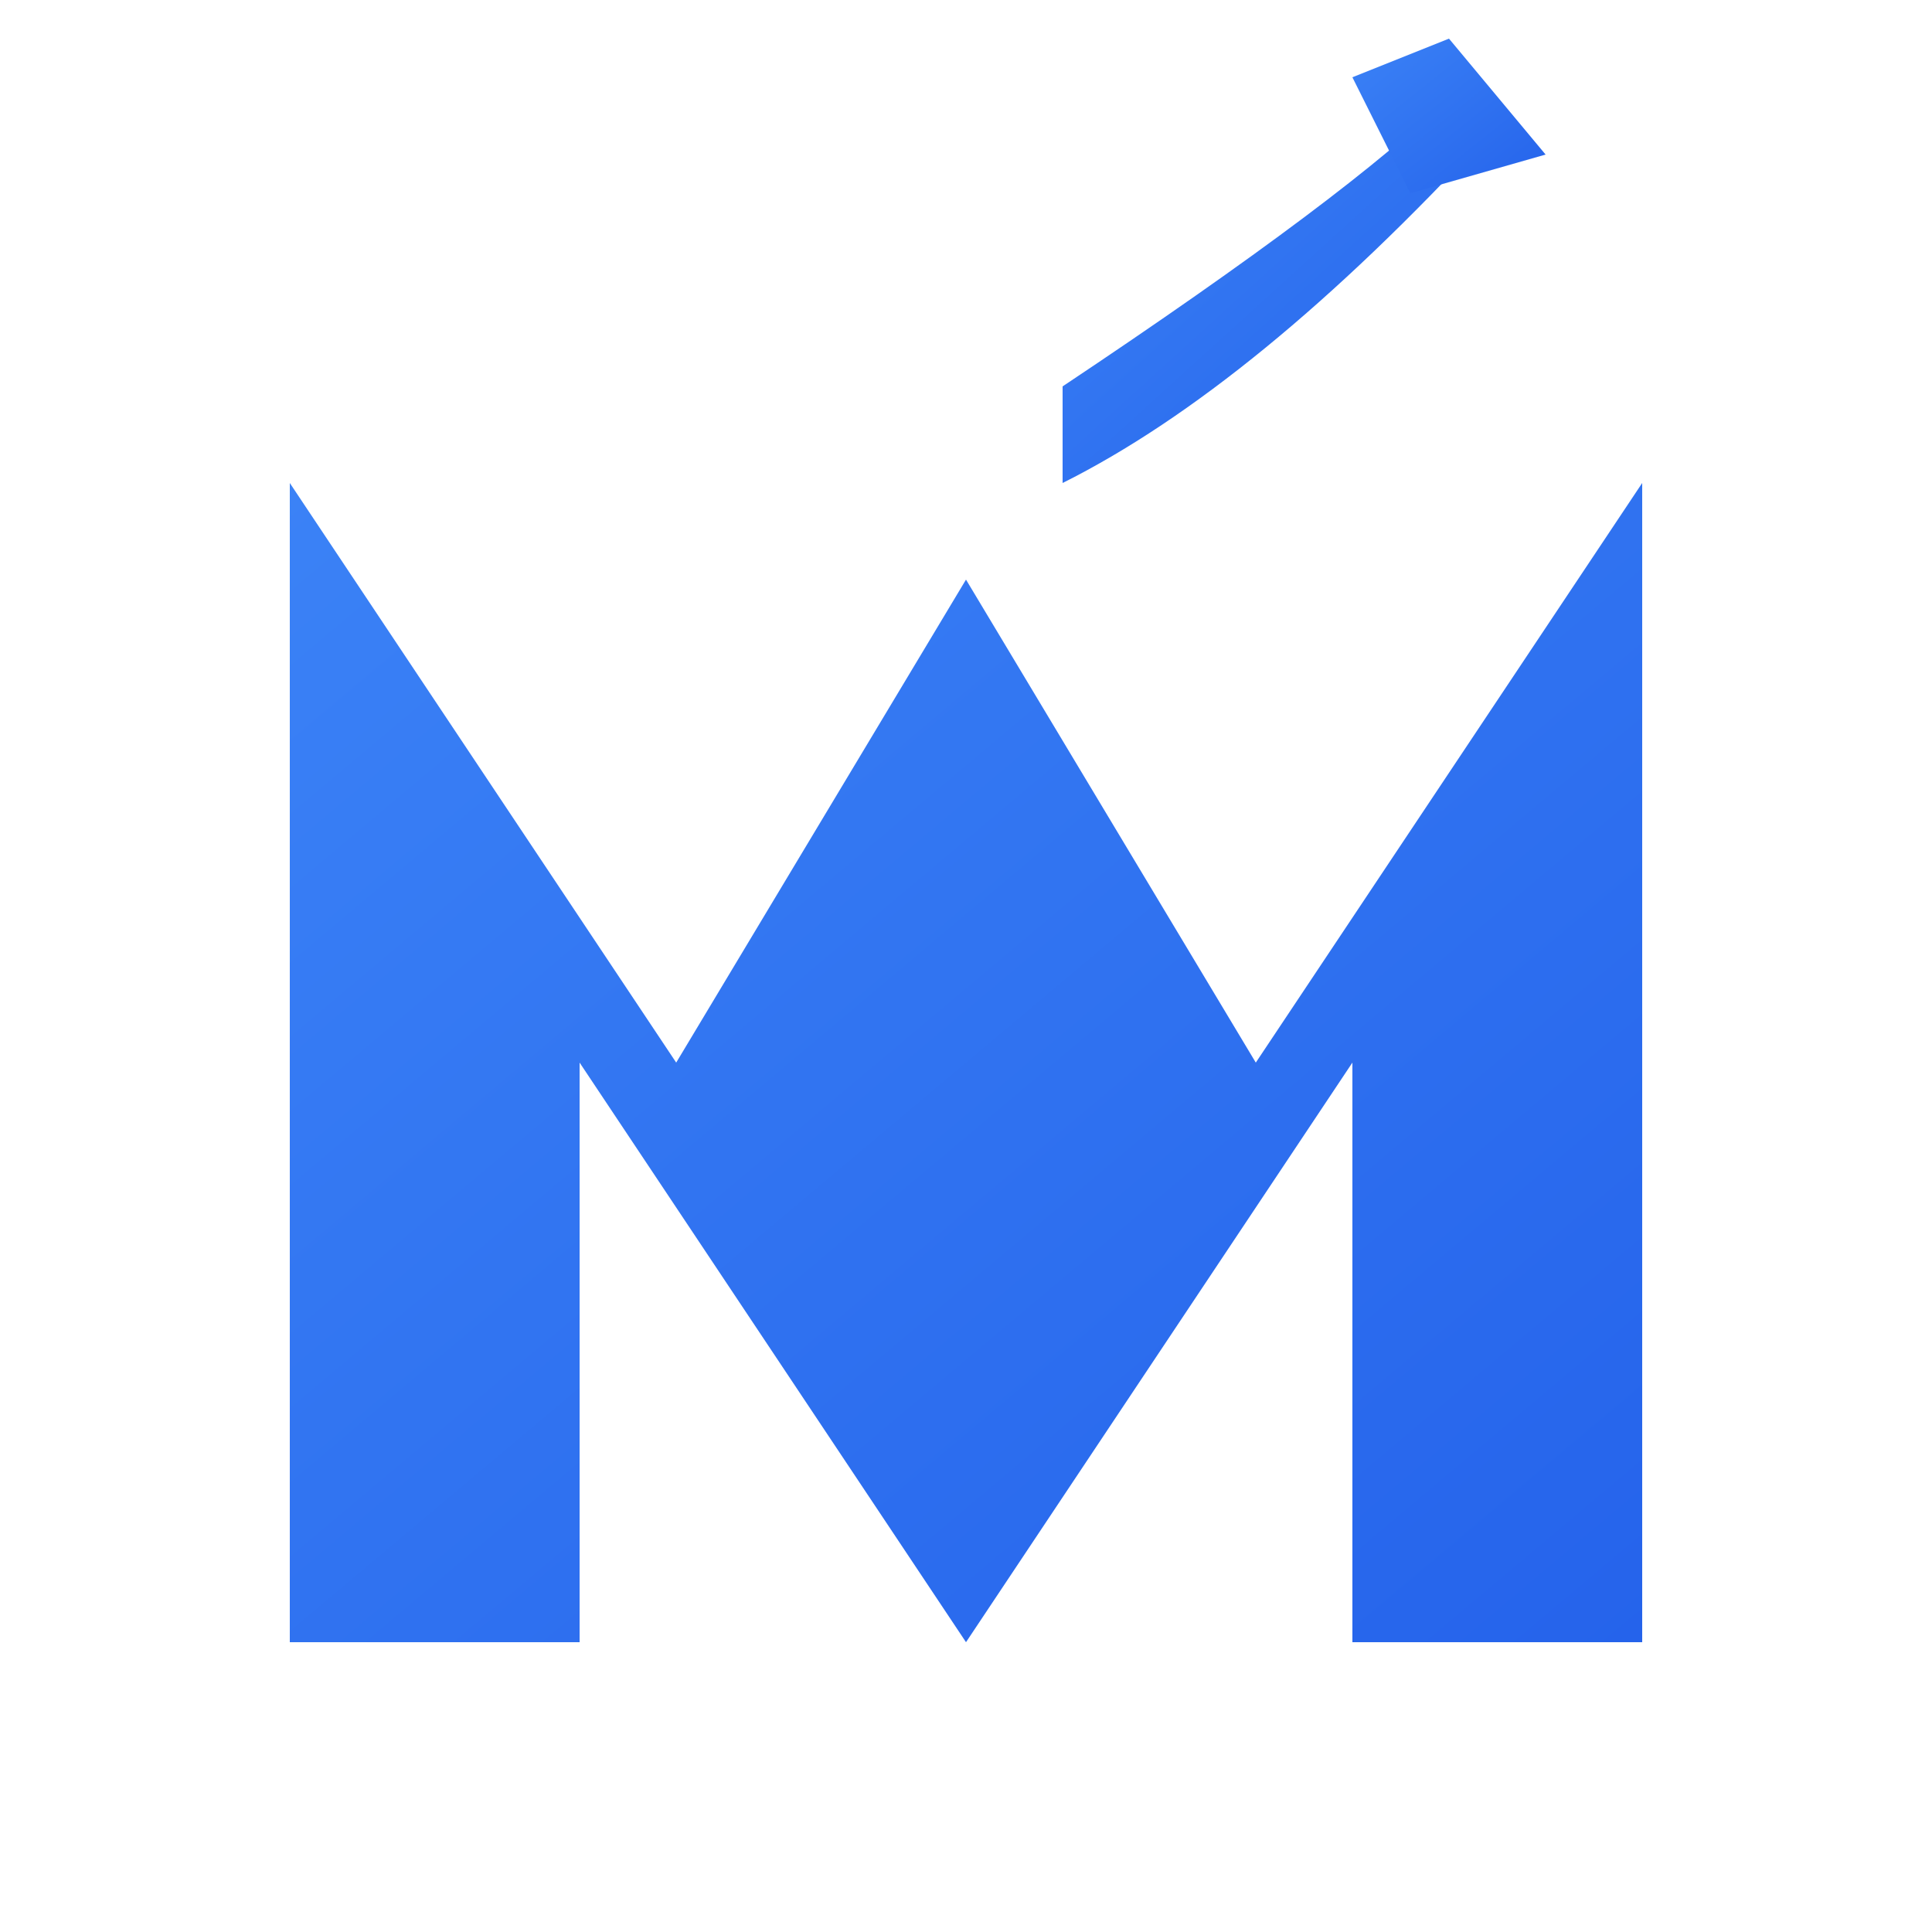
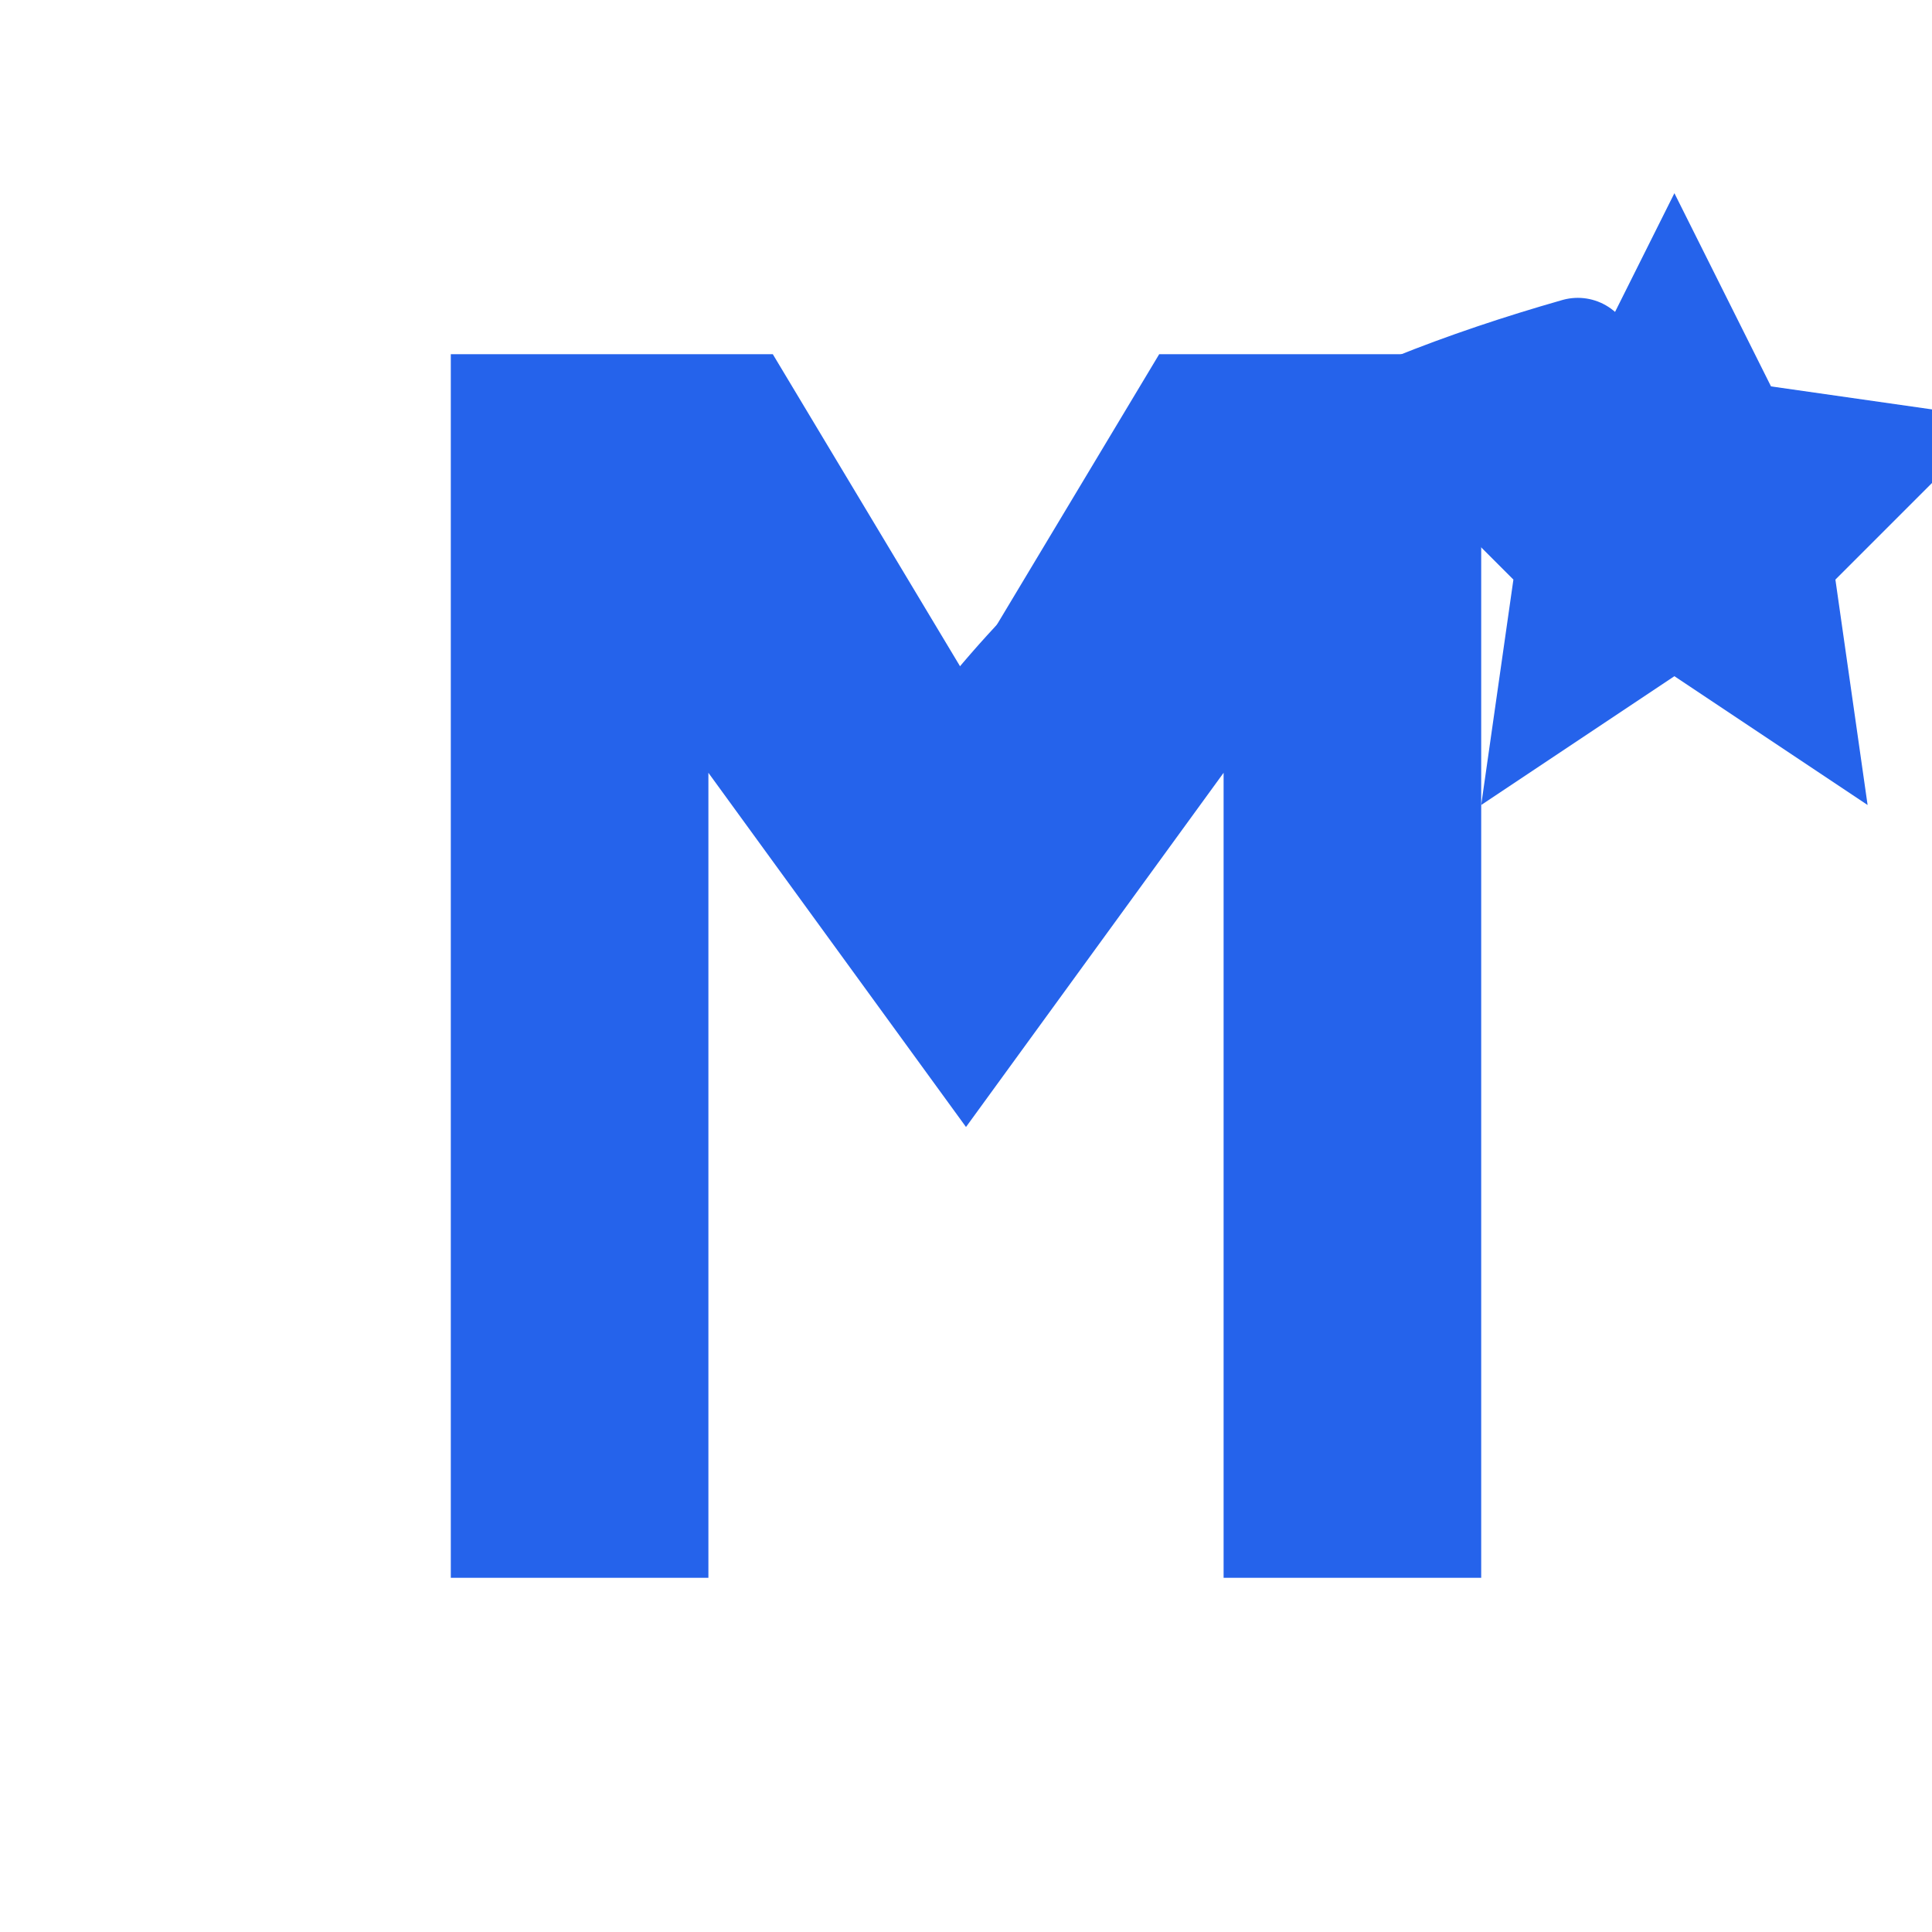
- <svg xmlns="http://www.w3.org/2000/svg" viewBox="0 0 100 100">
-   <defs>
-     <linearGradient id="blueGrad" x1="0%" y1="0%" x2="100%" y2="100%">
-       <stop offset="0%" style="stop-color:#3B82F6" />
-       <stop offset="100%" style="stop-color:#2563EB" />
-     </linearGradient>
-   </defs>
-   <path d="M15 85 L15 25 L35 55 L50 30 L65 55 L85 25 L85 85 L70 85 L70 55 L50 85 L30 55 L30 85 Z" fill="url(#blueGrad)" />
-   <path d="M55 20 Q70 10 75 5 L77 7 Q65 20 55 25 Z" fill="url(#blueGrad)" />
-   <polygon points="75,2 80,8 73,10 70,4" fill="url(#blueGrad)" />
+ <svg xmlns="http://www.w3.org/2000/svg" width="60" height="60" viewBox="0 0 60 60" fill="none">
+   <rect x="0" y="0" width="60" height="60" rx="16" fill="transparent" />
+   <path d="M14 49V11H24L30 21L36 11H46V49H38V24L30 35L22 24V49H14Z" fill="#2563EB" />
+   <path d="M31 22C36 16 42 13 49 11" stroke="#2563EB" stroke-width="3.5" stroke-linecap="round" />
+   <path d="M52 6L55 12L62 13L57 18L58 25L52 21L46 25L47 18L42 13L49 12L52 6Z" fill="#2563EB" />
</svg>
